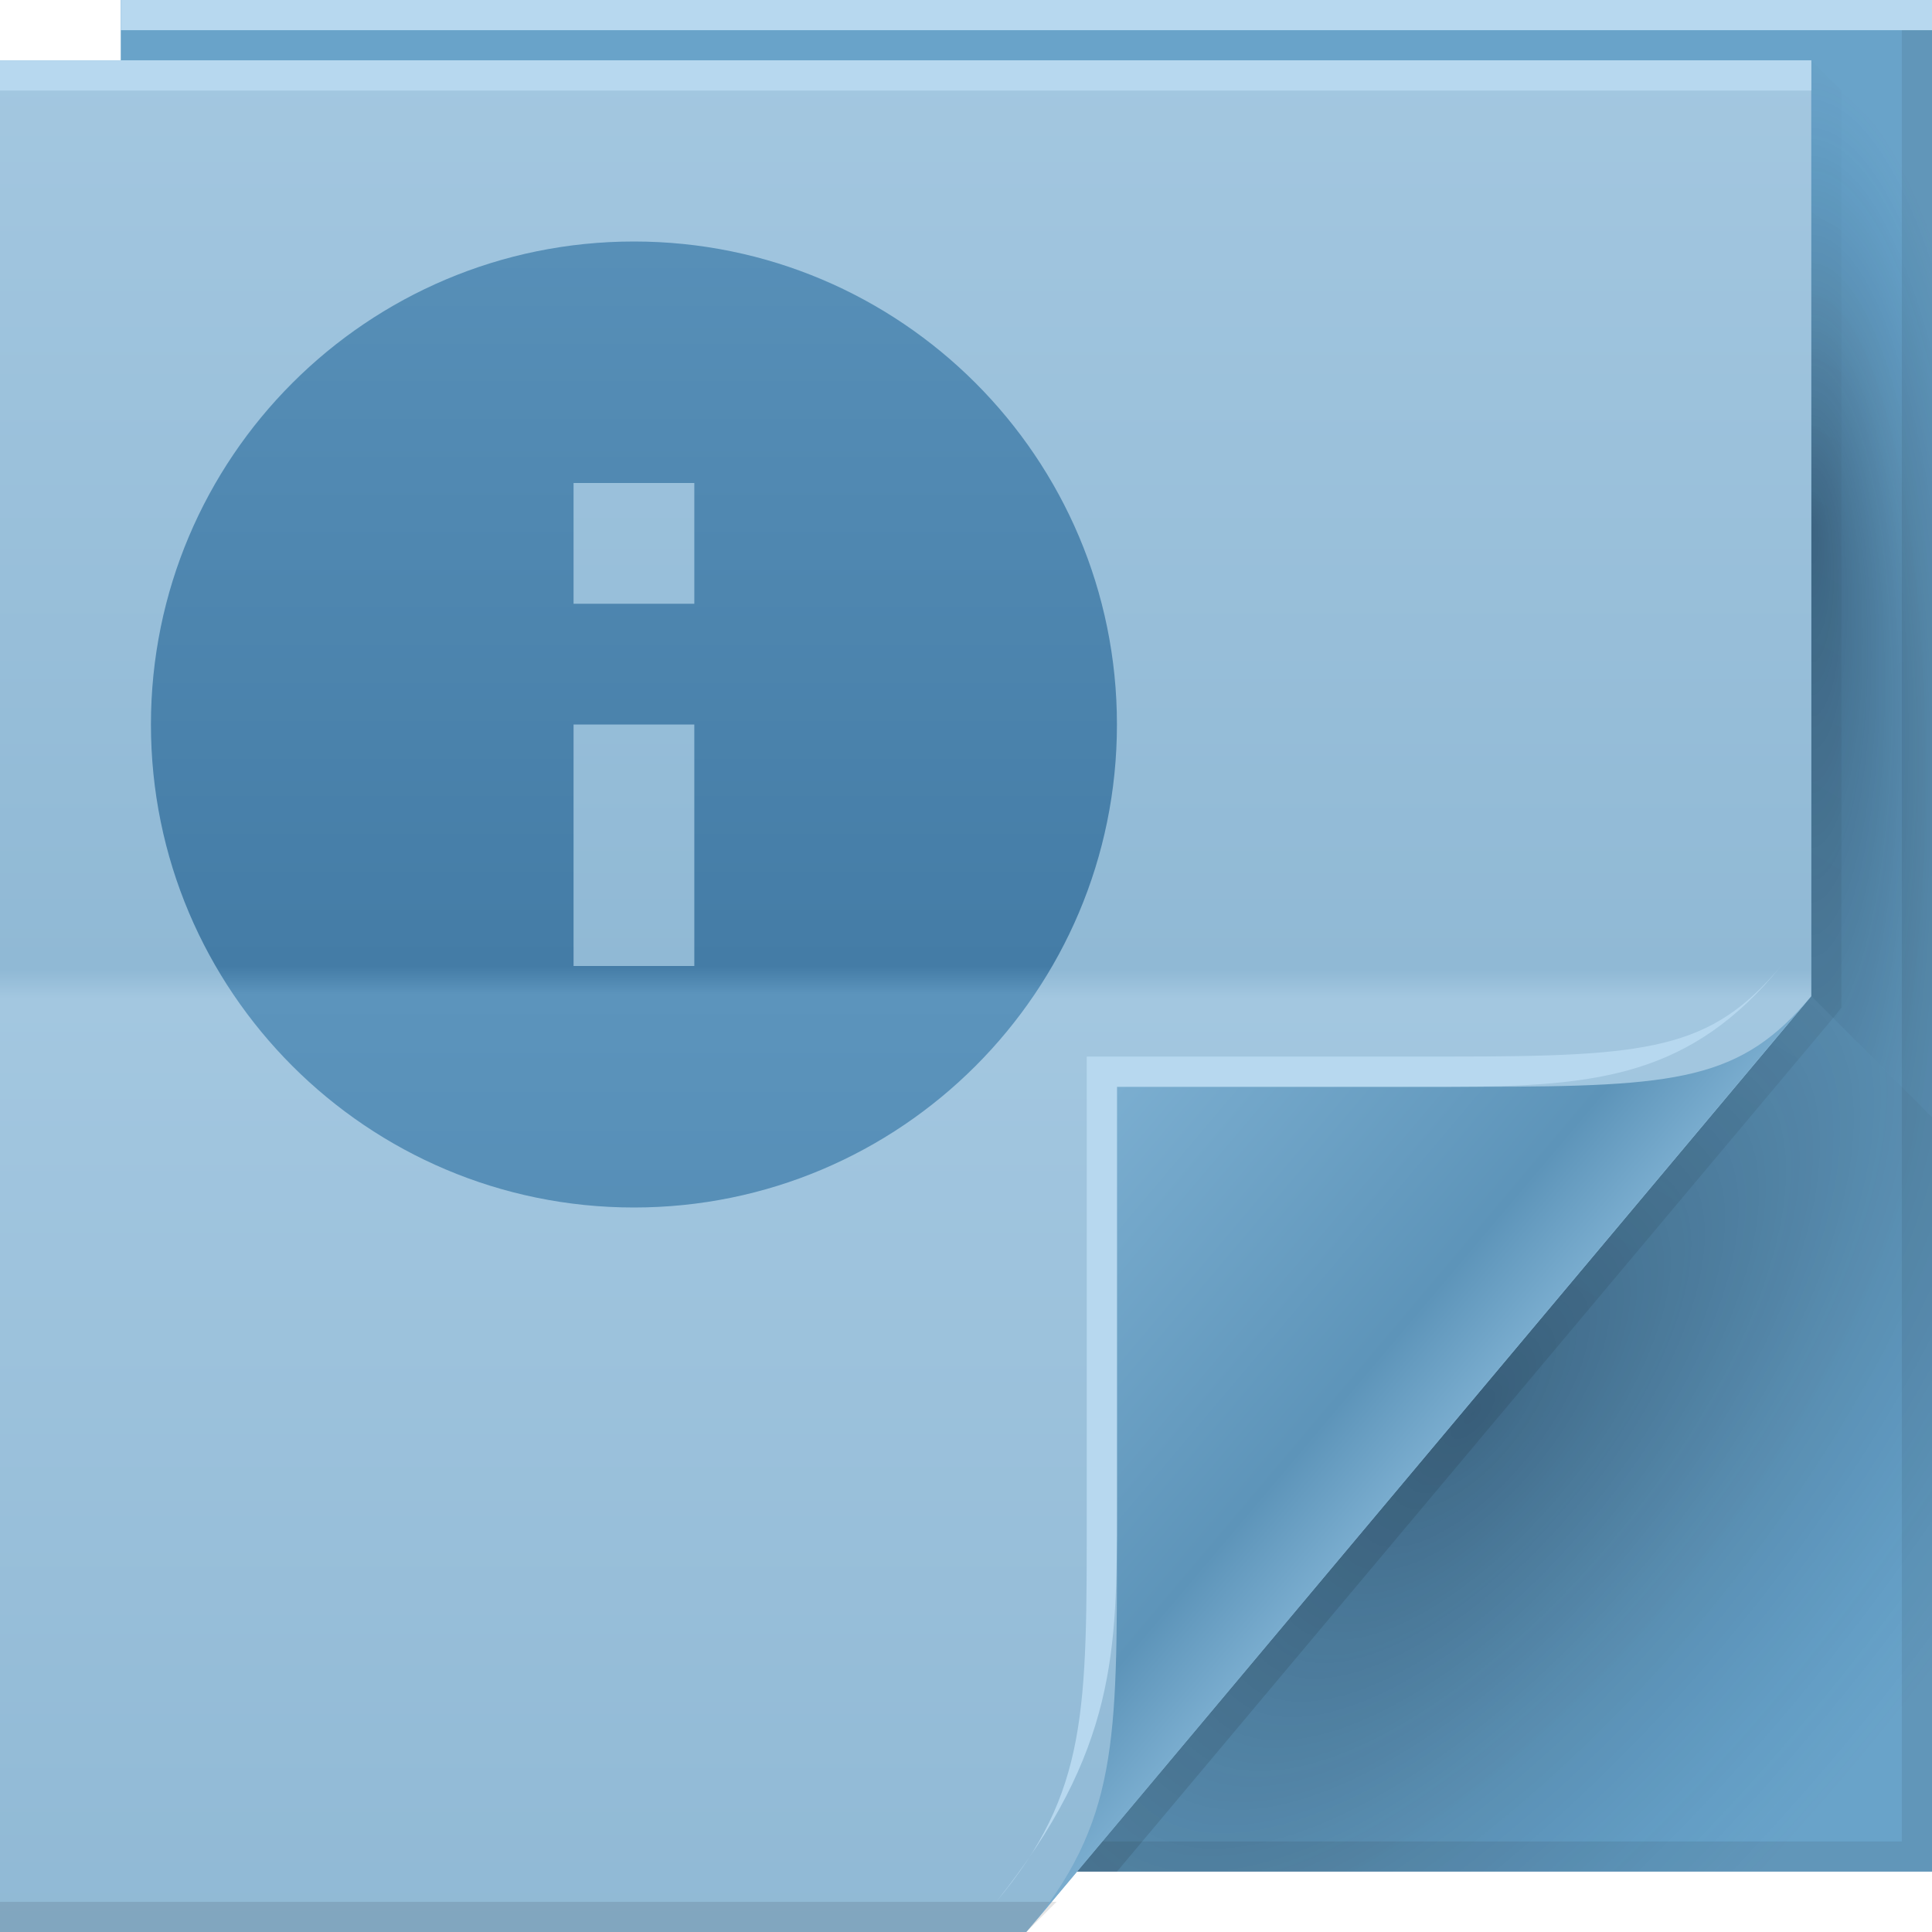
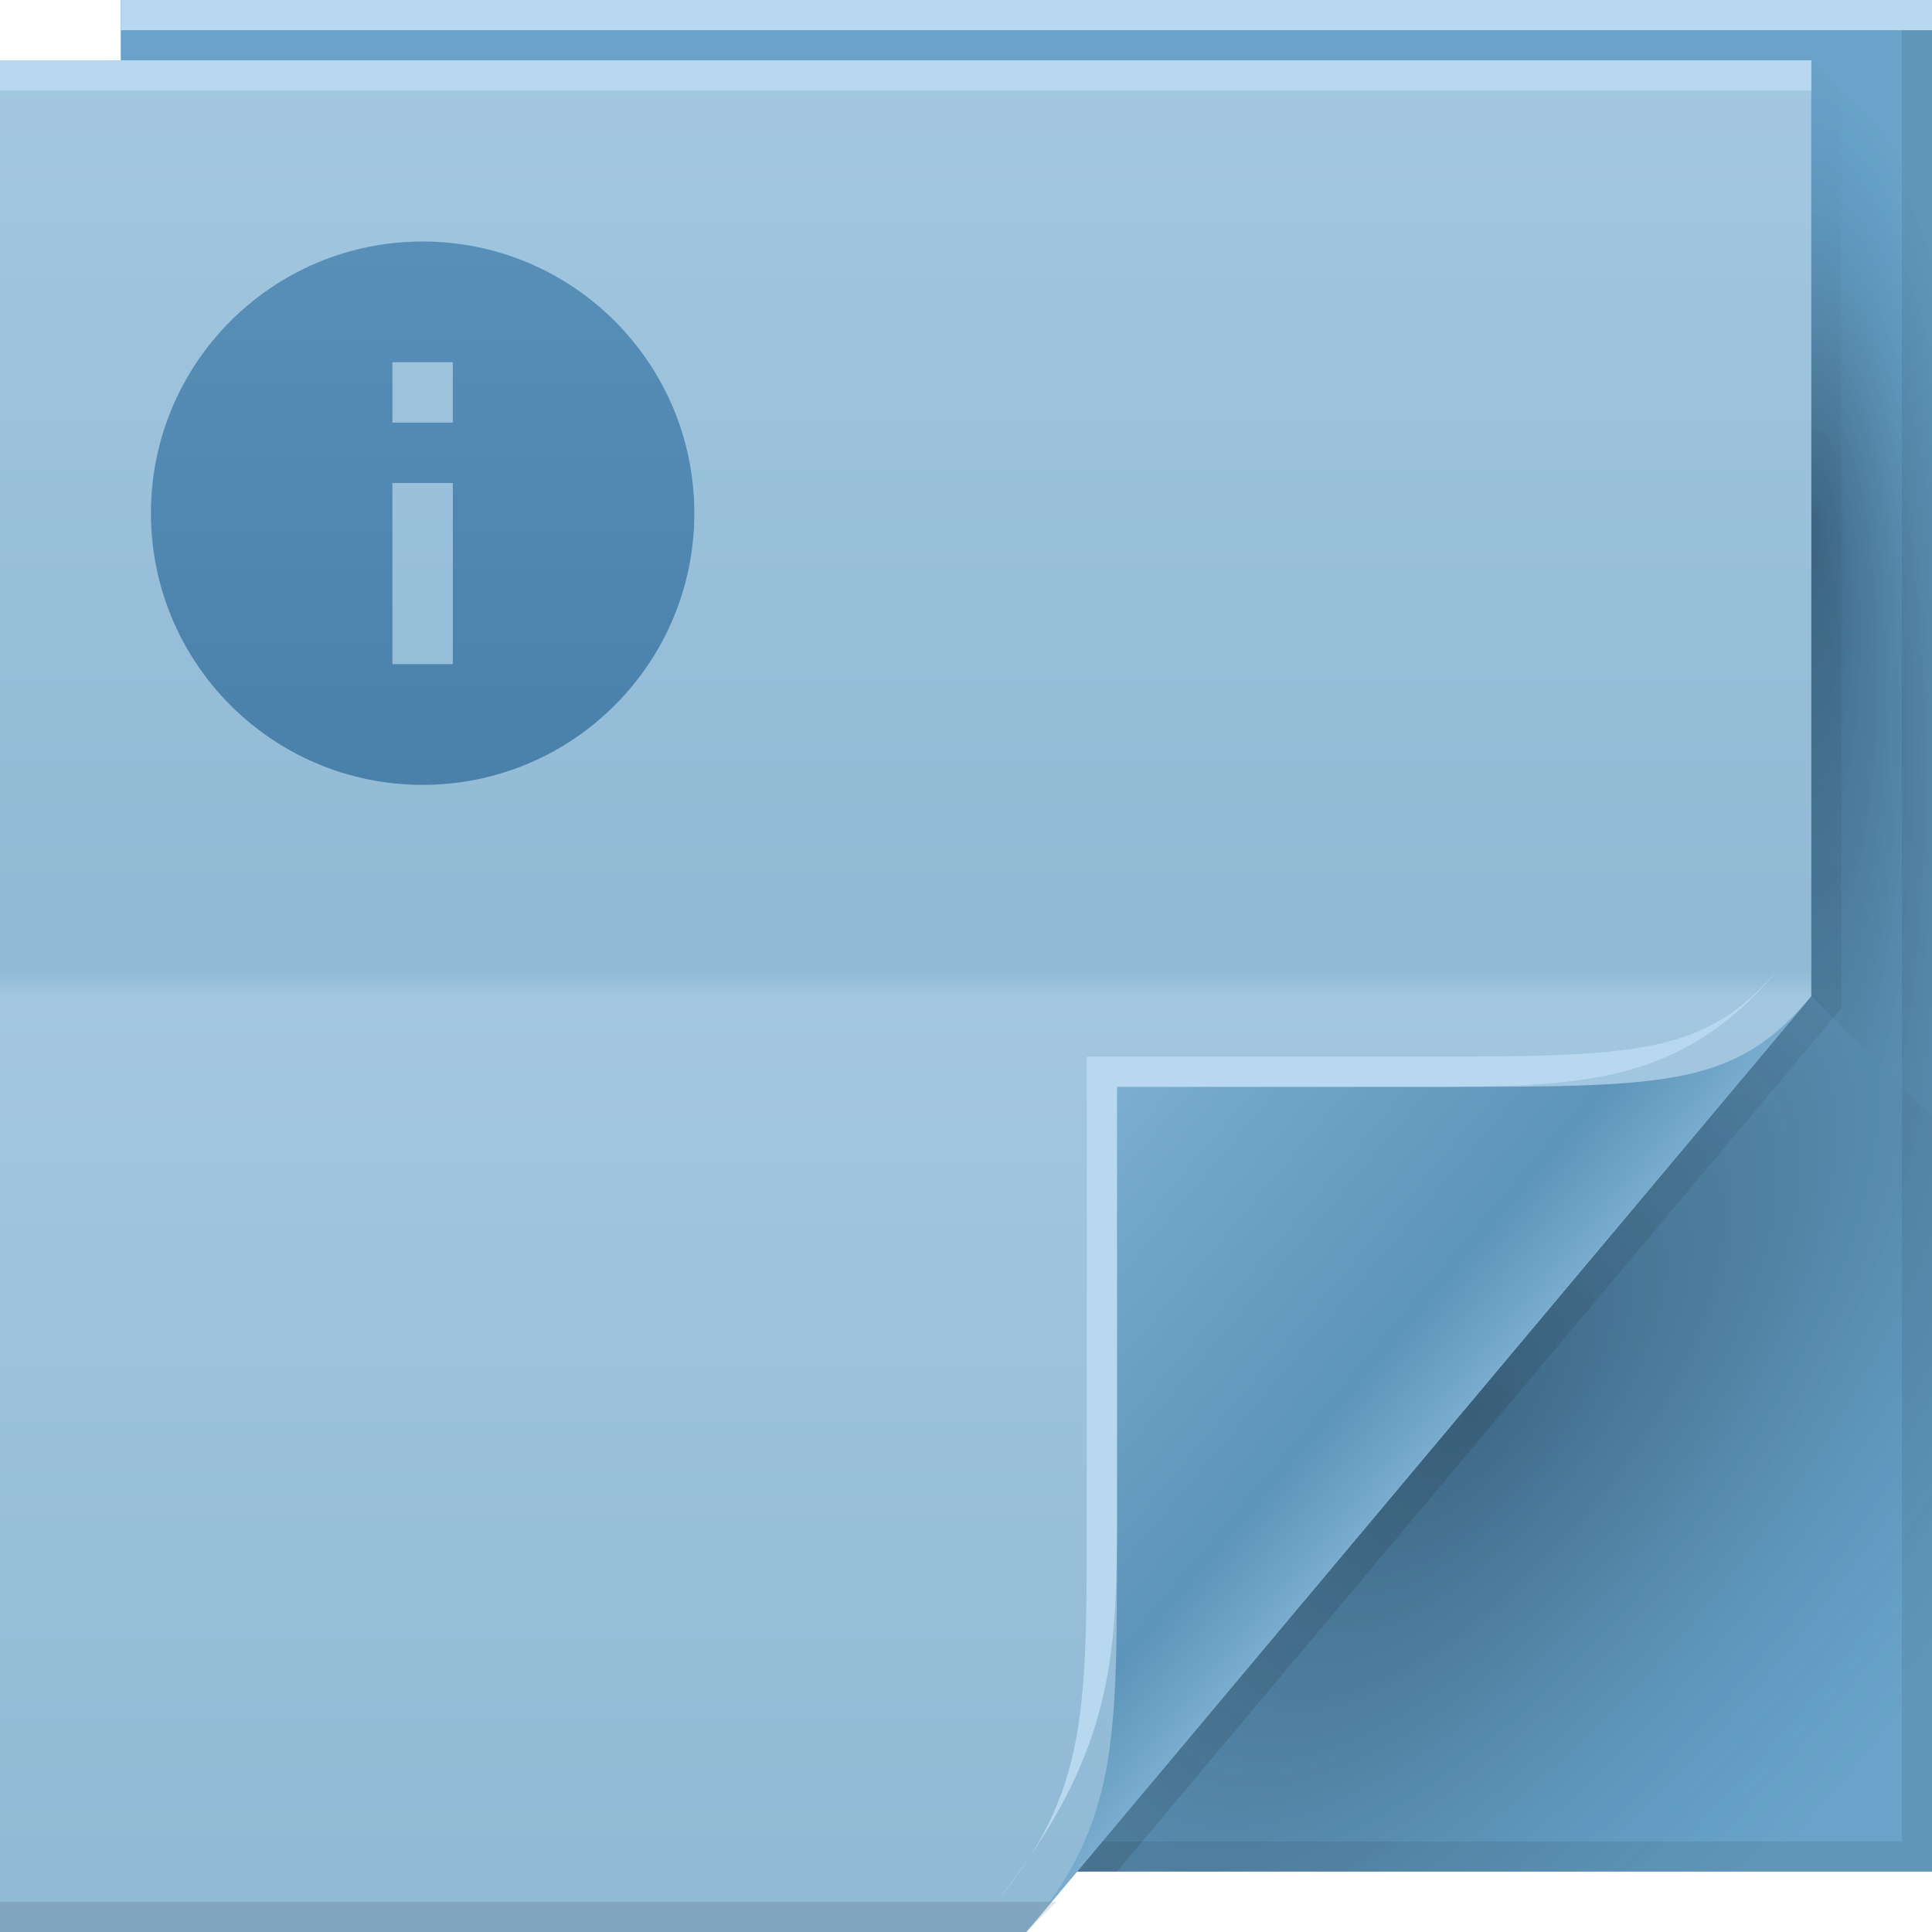
<svg xmlns="http://www.w3.org/2000/svg" xmlns:xlink="http://www.w3.org/1999/xlink" version="1.1" width="64" height="64" id="svg13094">
  <defs id="defs11">
    <linearGradient gradientTransform="translate(0,-64)" gradientUnits="userSpaceOnUse" id="linearGradient4030" y2="88" x2="32.67" y1="110.214" x1="48.918">
      <stop offset="0" style="stop-color:#447ca6;stop-opacity:1" id="stop4032" />
      <stop offset="0.501" style="stop-color:#5c94bc;stop-opacity:1" id="stop4034" />
      <stop offset="0.516" style="stop-color:#447ca6;stop-opacity:1" id="stop4036" />
      <stop offset="1" style="stop-color:#5c94bc;stop-opacity:1" id="stop4038" />
    </linearGradient>
    <linearGradient gradientTransform="translate(0,-64)" gradientUnits="userSpaceOnUse" id="linearGradient3998" y2="88" x2="32.67" y1="110.214" x1="48.918">
      <stop offset="0" style="stop-color:#90b9d5;stop-opacity:1" id="stop4000" />
      <stop offset="0.501" style="stop-color:#a3c7e0;stop-opacity:1" id="stop4002" />
      <stop offset="0.516" style="stop-color:#90b9d5;stop-opacity:1" id="stop4004" />
      <stop offset="1" style="stop-color:#a3c7e0;stop-opacity:1" id="stop4006" />
    </linearGradient>
    <radialGradient cx="48.242" cy="40.919" r="14.161" fx="40.959" fy="40.609" id="radialGradient3822-5" xlink:href="#radialGradient3996-0" gradientUnits="userSpaceOnUse" gradientTransform="matrix(-2.0491578e-7,2.159125,-0.5185617,-3.8905836e-8,81.12524,-70.94592)" />
    <radialGradient cx="48.308" cy="47.141" r="14.161" id="radialGradient3996-0" gradientUnits="userSpaceOnUse" gradientTransform="matrix(0.9396233,0.7747794,-1.797524,2.17997,88.13055,-93.36575)">
      <stop id="stop3954-6" style="stop-color:#001225;stop-opacity:0.407;" offset="0" />
      <stop id="stop3958-7" style="stop-color:#001527;stop-opacity:0.156;" offset="0.5" />
      <stop id="stop3956-2" style="stop-color:#004f92;stop-opacity:0;" offset="1" />
    </radialGradient>
    <radialGradient cx="48.308" cy="47.141" r="14.161" id="radialGradient3373-0" xlink:href="#radialGradient3996-0" gradientUnits="userSpaceOnUse" gradientTransform="matrix(0.9396233,0.7747794,-1.797524,2.17997,88.13055,-93.36575)" />
    <linearGradient x1="45" y1="52" x2="73" y2="4" id="linearGradient4308-9" gradientUnits="userSpaceOnUse">
      <stop id="stop4304-2" style="stop-color:#000000;stop-opacity:0.107" offset="0" />
      <stop id="stop4306-8" style="stop-color:#000000;stop-opacity:0" offset="1" />
    </linearGradient>
    <linearGradient x1="48.992" y1="46.125" x2="37" y2="36" id="linearGradient4280-6" gradientUnits="userSpaceOnUse">
      <stop id="stop4293-9" style="stop-color:#79acce;stop-opacity:1" offset="0" />
      <stop id="stop4295-7" style="stop-color:#5d94b9;stop-opacity:1" offset="0.21" />
      <stop id="stop4297-0" style="stop-color:#7baed0;stop-opacity:1" offset="1" />
    </linearGradient>
    <linearGradient xlink:href="#linearGradient4080-4" id="linearGradient4078-5" gradientUnits="userSpaceOnUse" spreadMethod="pad" x1="29" y1="63" x2="29" y2="3" />
    <linearGradient spreadMethod="pad" gradientUnits="userSpaceOnUse" id="linearGradient4080-4" y2="2" x2="31" y1="64" x1="31">
      <stop offset="0" style="stop-color:#657c4c;stop-opacity:1;" id="stop4082-3" />
      <stop offset="0.483" style="stop-color:#728c56;stop-opacity:1;" id="stop4084-2" />
      <stop id="stop4090-3" style="stop-color:#657c4c;stop-opacity:1;" offset="0.515" />
      <stop offset="1" style="stop-color:#78945b;stop-opacity:1;" id="stop4088-7" />
    </linearGradient>
    <linearGradient xlink:href="#linearGradient3998" id="linearGradient3350" gradientUnits="userSpaceOnUse" gradientTransform="translate(-5976.718,-63.8657)" x1="5997.532" y1="128" x2="5997.532" y2="66" />
    <linearGradient xlink:href="#linearGradient4030" id="linearGradient4008" gradientUnits="userSpaceOnUse" spreadMethod="pad" x1="12" y1="31" x2="12" y2="0" />
    <linearGradient xlink:href="#linearGradient4030" id="linearGradient3795" gradientUnits="userSpaceOnUse" spreadMethod="pad" x1="12" y1="31" x2="12" y2="0" gradientTransform="matrix(2,0,0,2,-1.00005,2)" />
+     <linearGradient xlink:href="#linearGradient4030-4" id="linearGradient3795-9" gradientUnits="userSpaceOnUse" spreadMethod="pad" x1="12" y1="31" x2="12" y2="0" gradientTransform="matrix(2,0,0,2,-1.00005,2)" />
+     <linearGradient gradientTransform="translate(0,-64)" gradientUnits="userSpaceOnUse" id="linearGradient4030-4" y2="88" x2="32.67" y1="110.214" x1="48.918">
+       <stop offset="0" style="stop-color:#447ca6;stop-opacity:1" id="stop4032-3" />
+       <stop offset="0.501" style="stop-color:#5c94bc;stop-opacity:1" id="stop4034-5" />
+       <stop offset="0.516" style="stop-color:#447ca6;stop-opacity:1" id="stop4036-4" />
+       <stop offset="1" style="stop-color:#5c94bc;stop-opacity:1" id="stop4038-1" />
+     </linearGradient>
+     <linearGradient xlink:href="#linearGradient4030-0" id="linearGradient3795-94" gradientUnits="userSpaceOnUse" spreadMethod="pad" x1="12" y1="31" x2="12" y2="0" gradientTransform="matrix(2,0,0,2,-1.00005,2)" />
+     <linearGradient gradientTransform="translate(0,-64)" gradientUnits="userSpaceOnUse" id="linearGradient4030-0" y2="88" x2="32.67" y1="110.214" x1="48.918">
+       <stop offset="0" style="stop-color:#447ca6;stop-opacity:1" id="stop4032-0" />
+       <stop offset="0.501" style="stop-color:#5c94bc;stop-opacity:1" id="stop4034-9" />
+       <stop offset="0.516" style="stop-color:#447ca6;stop-opacity:1" id="stop4036-0" />
+       <stop offset="1" style="stop-color:#5c94bc;stop-opacity:1" id="stop4038-5" />
+     </linearGradient>
+     <linearGradient y2="0" x2="12" y1="31" x1="12" spreadMethod="pad" gradientTransform="matrix(2,0,0,2,-6,-6)" gradientUnits="userSpaceOnUse" id="linearGradient3064" xlink:href="#linearGradient4030-0" />
  </defs>
  <path d="M 4,0 64,0 64,62 4,62 z" id="path3960" style="fill:#69a3c9;fill-opacity:1;fill-rule:nonzero" />
  <path d="m 60,2 4,4 0,31 -4,-4 z" id="path3900" style="fill:url(#radialGradient3822-5);fill-rule:nonzero" />
  <path d="m 60,33 4,4 0,25 -28.323,0 z" id="path3934" style="fill:url(#radialGradient3373-0);fill-rule:nonzero" />
  <path d="M 63,0 V 61 H 4 v 1 H 64 V 0 h -1 z" id="path4299" style="fill:#000000;fill-opacity:0.079;fill-rule:nonzero" />
  <path d="M 60,2 60,33 35,62 37,62 60.781,33.656 61,33.375 61,33 61,3 z" id="path3922" style="fill:url(#linearGradient4308-9);fill-rule:nonzero" />
  <path d="M 0,2 60,2 60,33 34,64 0,64 z" id="path3982" style="fill:url(#linearGradient3350);fill-rule:nonzero;color:#000000;fill-opacity:1;stroke:none;stroke-width:1;marker:none;visibility:visible;display:inline;overflow:visible;enable-background:accumulate" />
  <path d="M 0,2 60,2 60,3 0,3 z" id="path4052" style="color:#000000;fill:#b7d8ef;fill-opacity:1;fill-rule:nonzero;stroke-width:1;stroke-linecap:butt;stroke-linejoin:miter;stroke-miterlimit:4;stroke-opacity:1;stroke-dasharray:none;stroke-dashoffset:0;marker:none;visibility:visible;display:inline;overflow:visible;enable-background:accumulate" />
  <path d="m 0,63 35,0 -1,1 -34,0 z" id="path4255" style="fill:#000000;fill-opacity:0.103;fill-rule:nonzero" />
  <path d="M 4,0 64,0 64,1 4,1 z" id="path3878" style="color:#000000;fill:#b7d8ef;fill-opacity:1;fill-rule:nonzero;stroke-width:1;stroke-linecap:butt;stroke-linejoin:miter;stroke-miterlimit:4;stroke-opacity:1;stroke-dasharray:none;stroke-dashoffset:0;marker:none;visibility:visible;display:inline;overflow:visible;enable-background:accumulate" />
  <path d="M 34,64 60,33 c -2.329,2.776 -4.361,3 -11,3 H 37 v 15 c 0,6.644 0.044,9.37 -3,13 z" id="path4278" style="fill:url(#linearGradient4280-6);fill-rule:nonzero" />
  <path d="m 59,32 c -2.329,2.776 -4.361,3 -11,3 H 36 v 15 c 0,6.644 0.044,9.37 -3,13 4,-5 4,-8.357 4,-13 V 36 h 11 c 5,0 8.041,-0.382 11,-4 z" id="path4282" style="fill:#b7d8ef;fill-opacity:1;fill-rule:nonzero" />
-   <path style="color:#000000;fill:url(#linearGradient3795);fill-opacity:1;fill-rule:nonzero;stroke:none;stroke-width:0.5;marker:none;visibility:visible;display:inline;overflow:visible;enable-background:accumulate" d="m 21,8 c -8.837,0 -16,7.163 -16,16 0,8.837 7.163,16 16,16 8.837,0 16,-7.163 16,-16 0,-8.837 -7.163,-16 -16,-16 z m -2,8 4,0 0,4 -4,0 0,-4 z m 0,8 4,0 0,8 -4,0 0,-8 z" id="path3036" />
+   <path style="color:#000000;fill:url(#linearGradient3795-94);fill-opacity:1;fill-rule:nonzero;stroke:none;stroke-width:0.5;marker:none;visibility:visible;display:inline;overflow:visible;enable-background:accumulate" d="m 14,8 c -4.971,0 -9,4.029 -9,9 0,4.971 4.029,9 9,9 4.971,0 9,-4.029 9,-9 0,-4.971 -4.029,-9 -9,-9 z m -1,4 2,0 0,2 -2,0 z m 0,4 2,0 0,6 -2,0 z" id="path3036-8" />
</svg>
